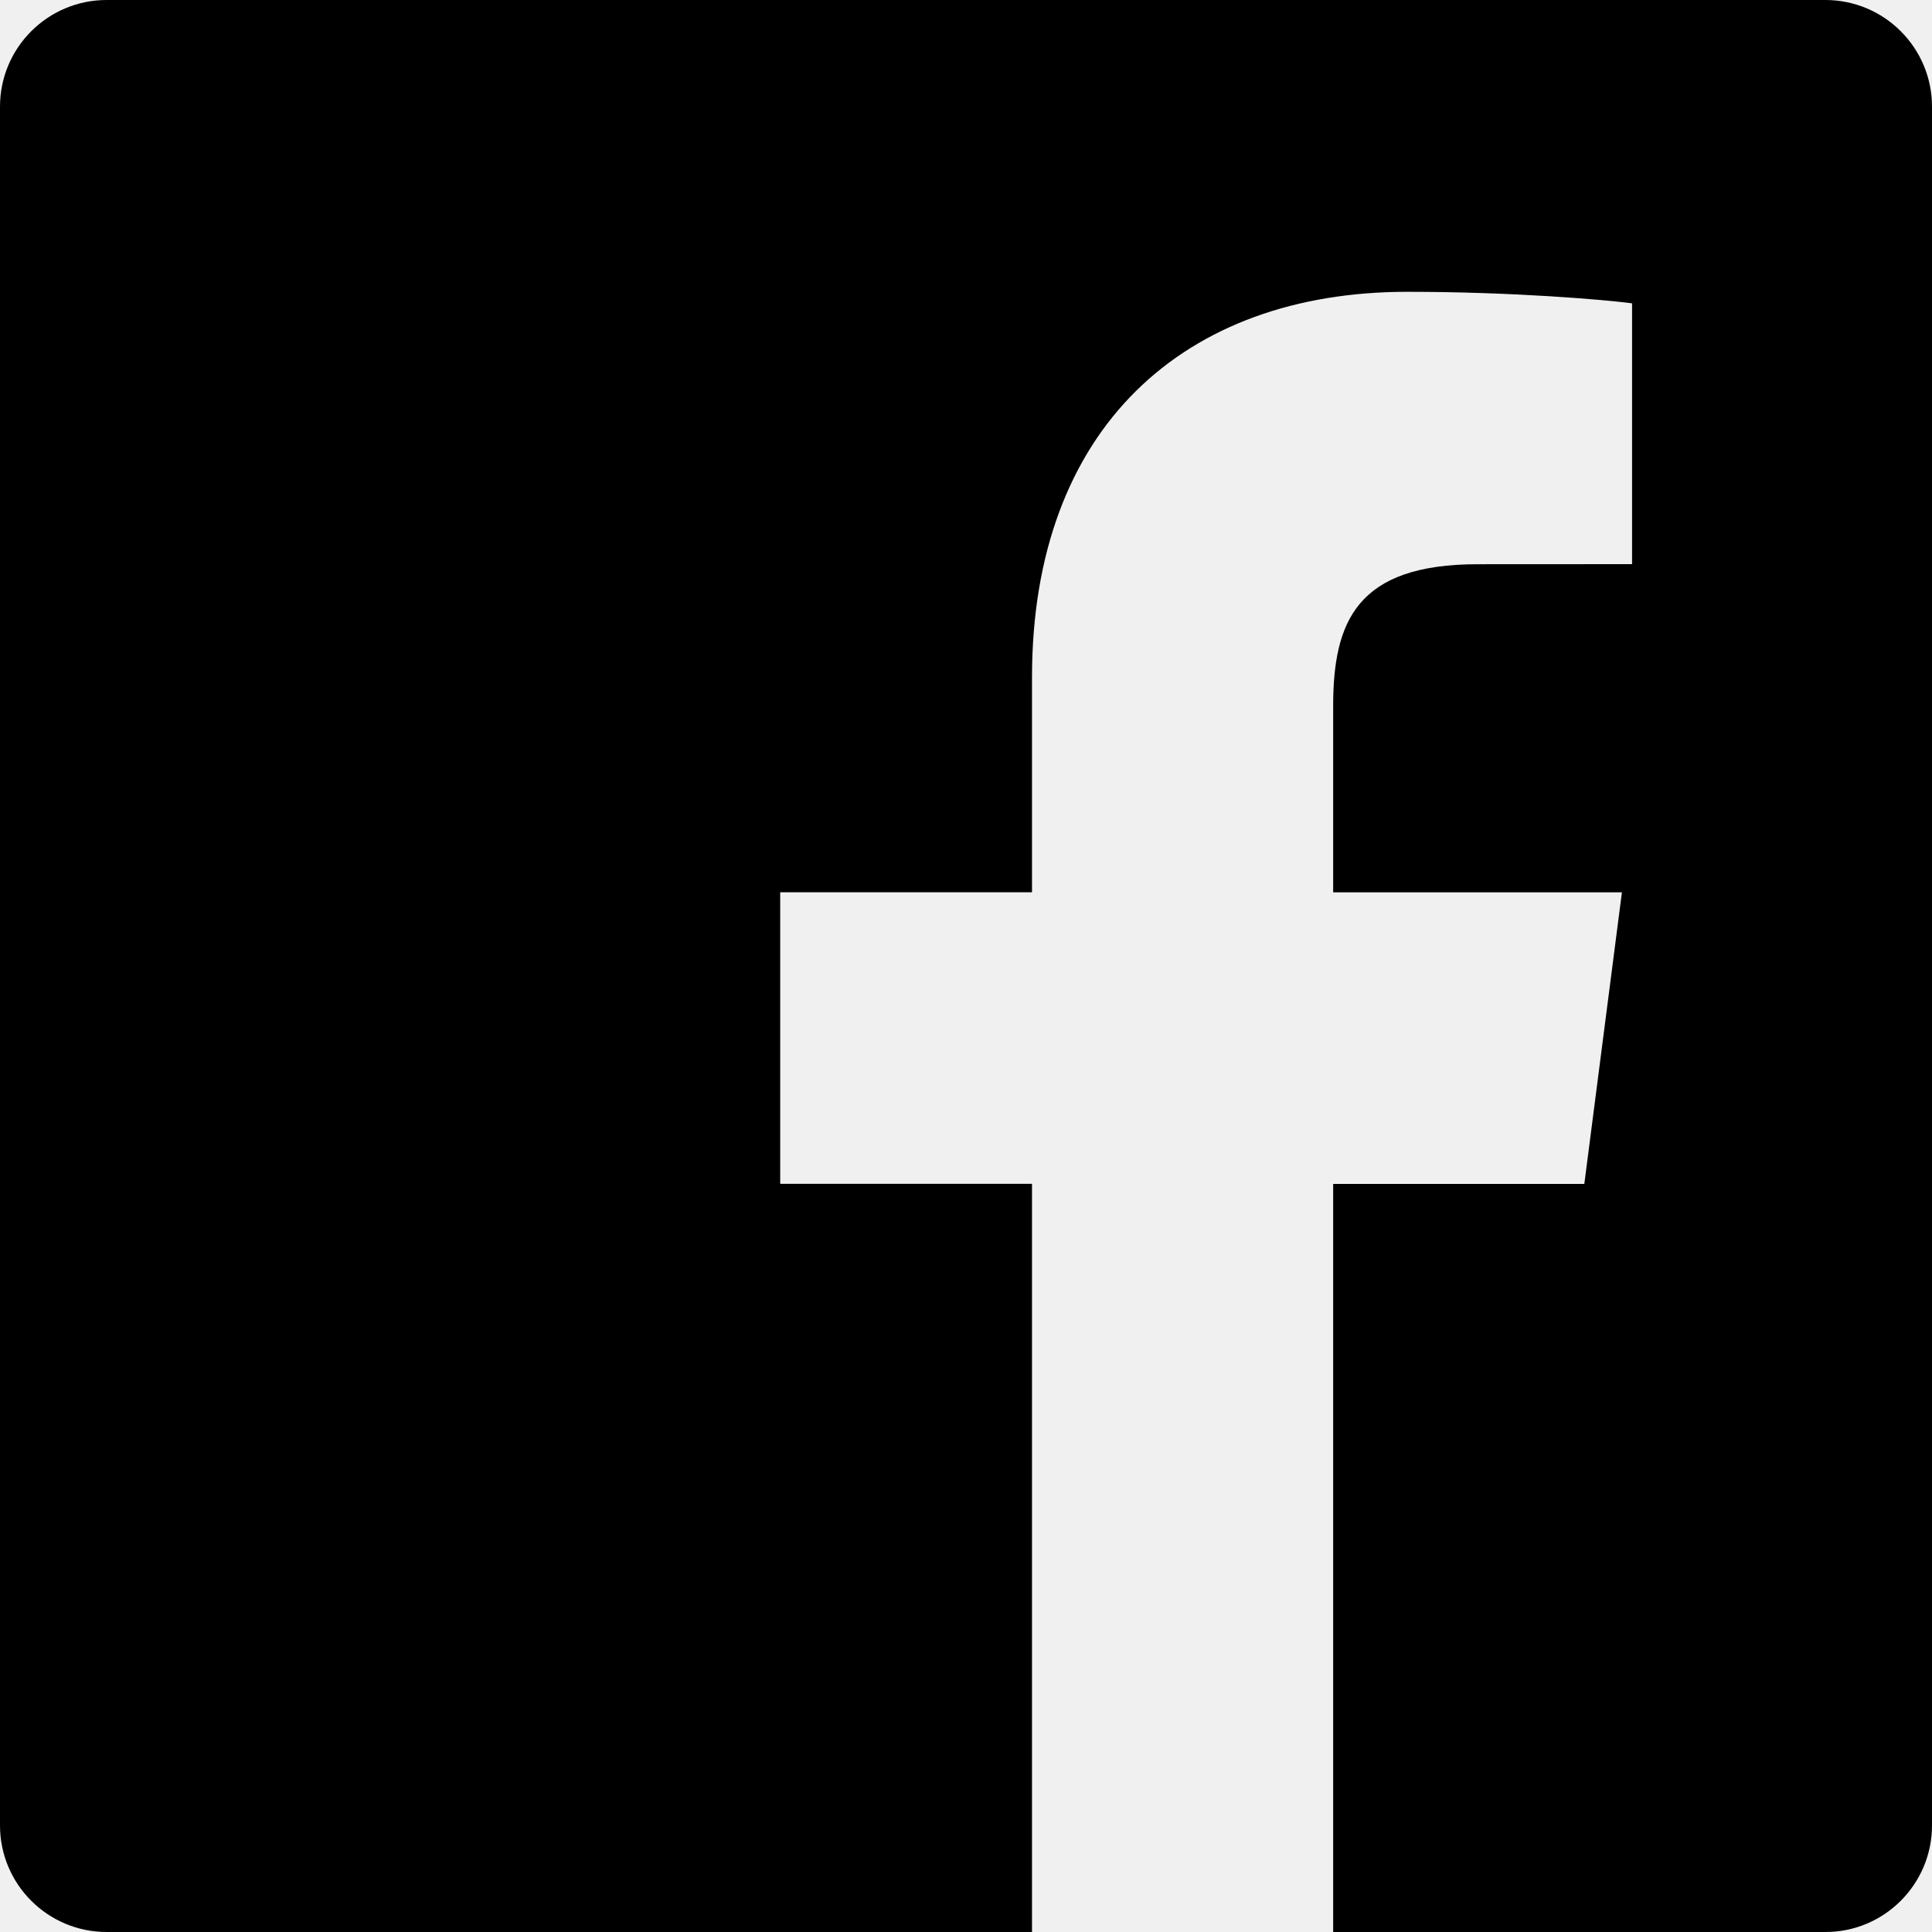
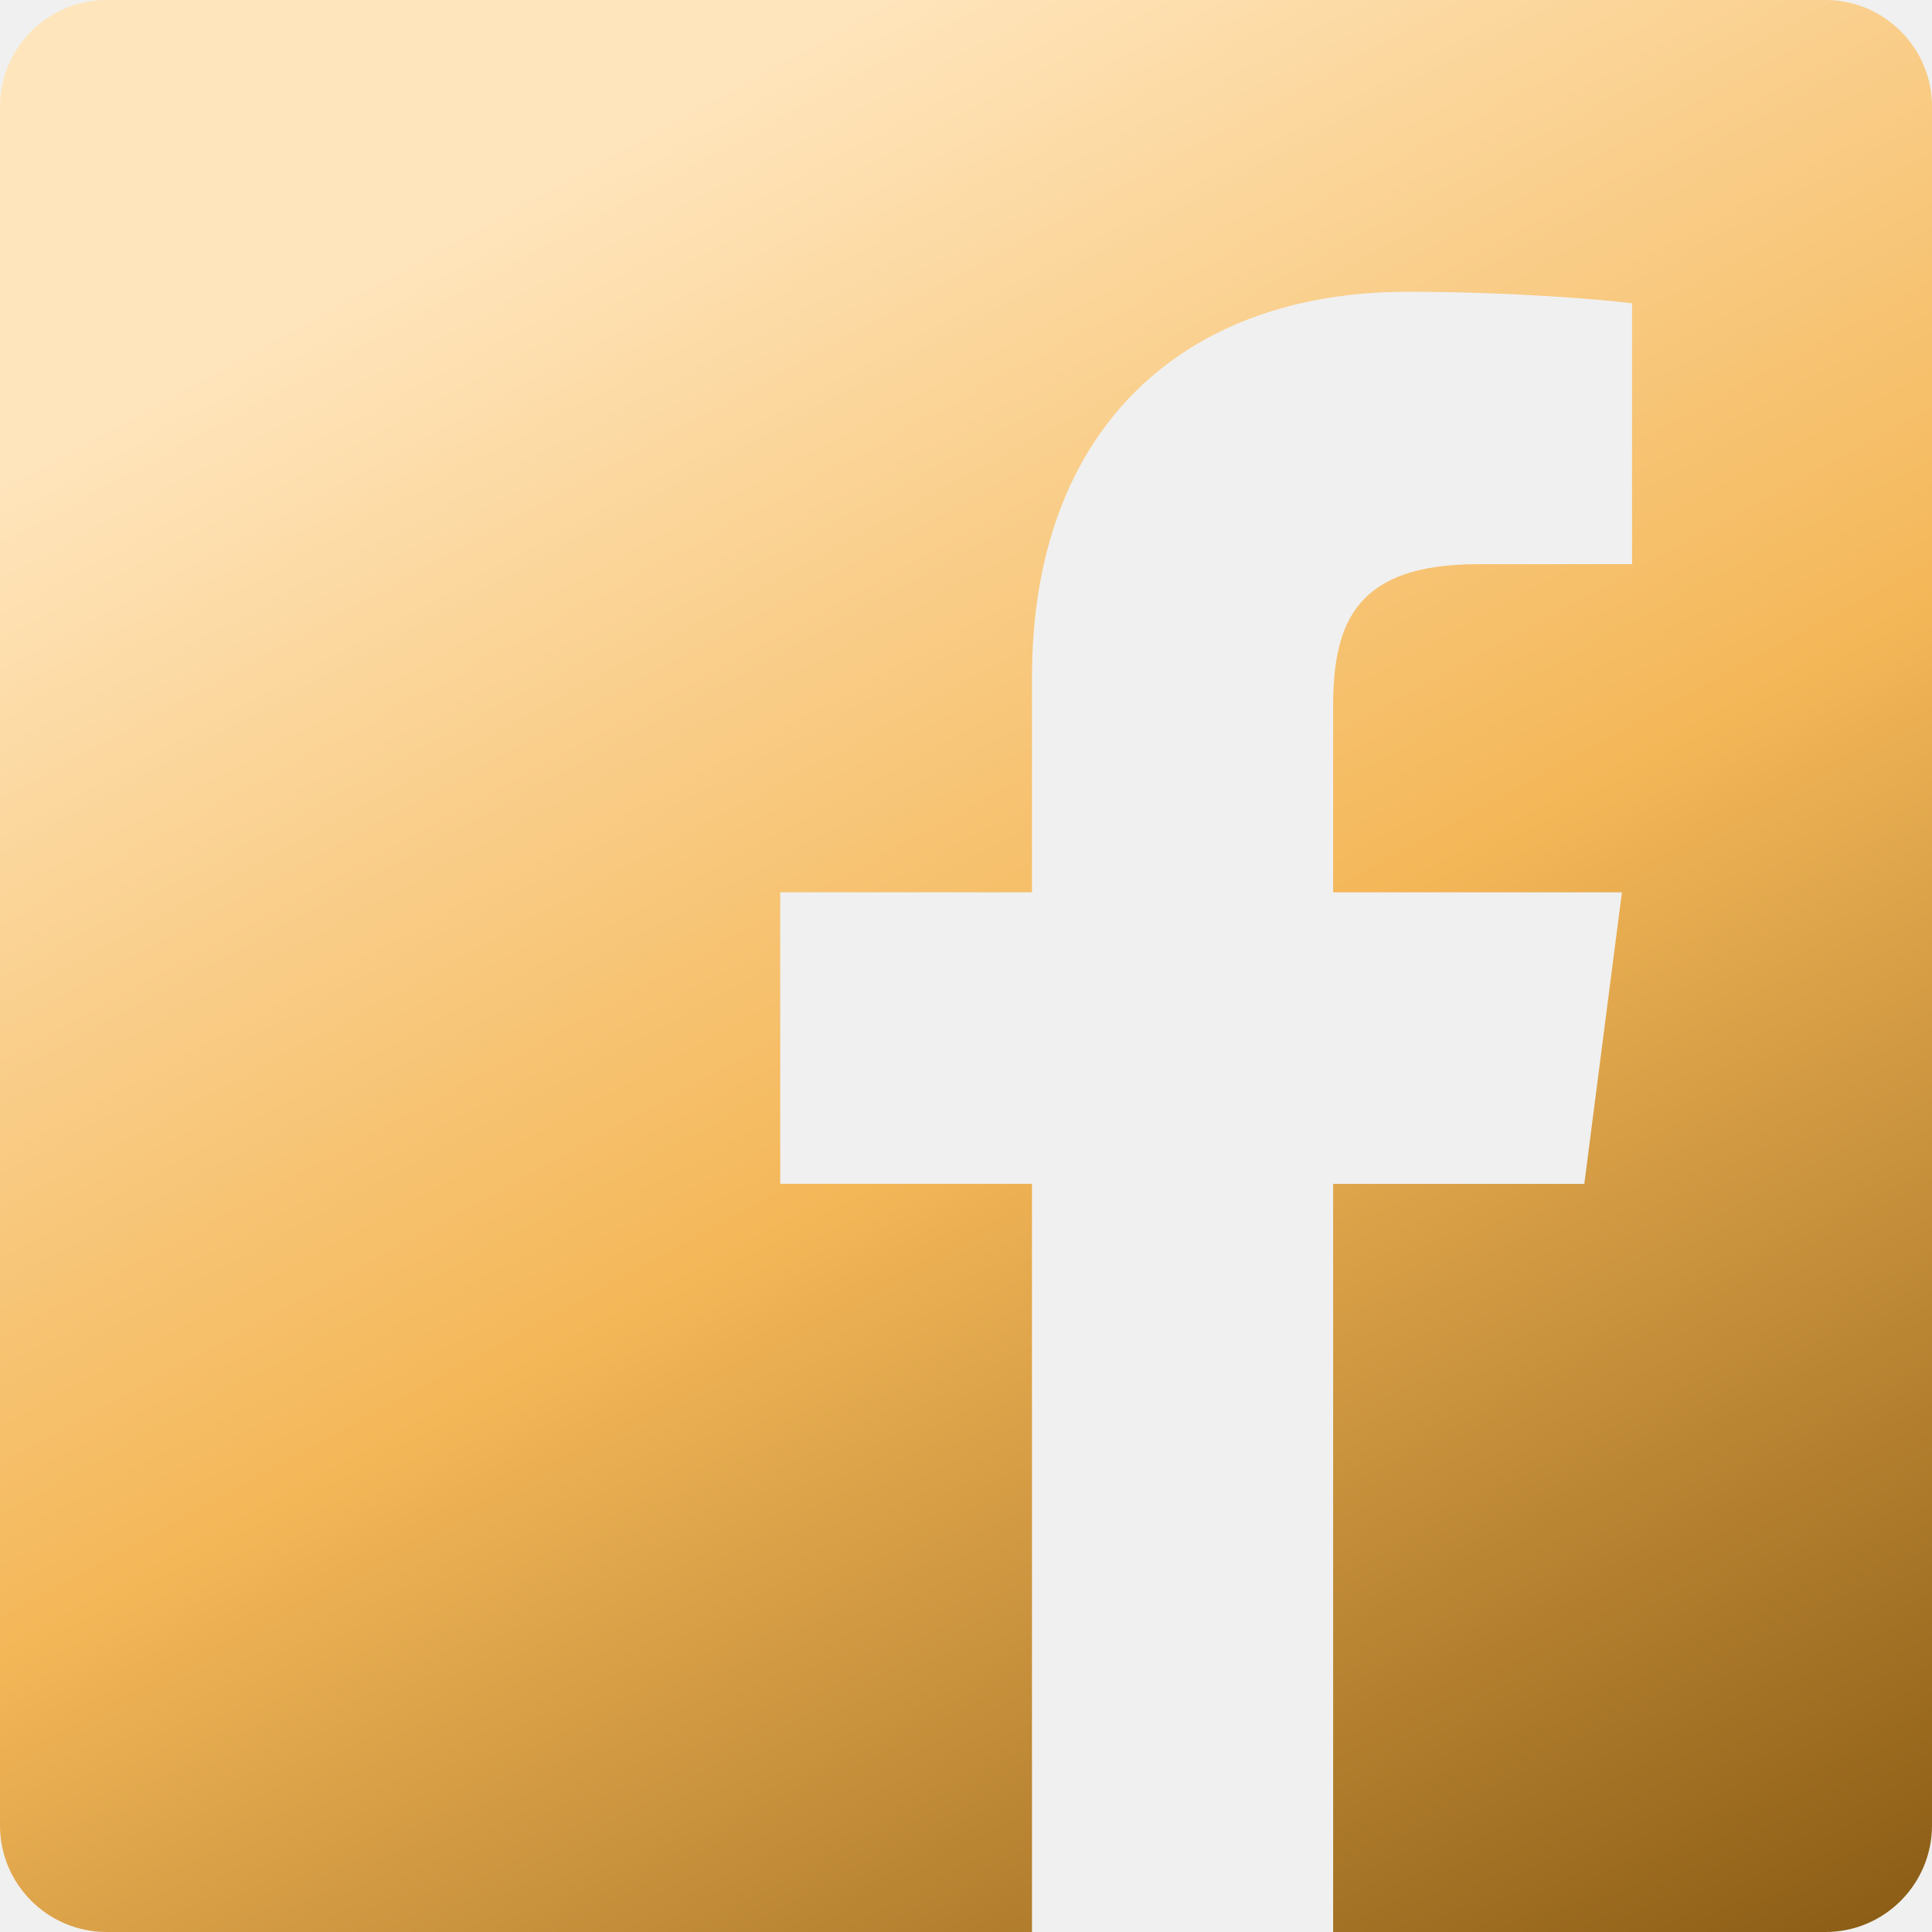
- <svg xmlns="http://www.w3.org/2000/svg" width="24" height="24" viewBox="0 0 24 24">
-   <path d="M22.675 0h-21.35c-.732 0-1.325.593-1.325 1.325v21.351c0 .731.593 1.324 1.325 1.324h11.495v-9.294h-3.128v-3.622h3.128v-2.671c0-3.1 1.893-4.788 4.659-4.788 1.325 0 2.463.099 2.795.143v3.24l-1.918.001c-1.504 0-1.795.715-1.795 1.763v2.313h3.587l-.467 3.622h-3.12v9.293h6.116c.73 0 1.323-.593 1.323-1.325v-21.35c0-.732-.593-1.325-1.325-1.325z" />
+ <svg xmlns="http://www.w3.org/2000/svg" width="32" height="32" viewBox="0 0 32 32" fill="none">
+   <g clip-path="url(#clip0)">
+     <path d="M30.233 0H1.767C0.791 0 0 0.791 0 1.767V30.235C0 31.209 0.791 32 1.767 32H17.093V19.608H12.923V14.779H17.093V11.217C17.093 7.084 19.617 4.833 23.305 4.833C25.072 4.833 26.589 4.965 27.032 5.024V9.344L24.475 9.345C22.469 9.345 22.081 10.299 22.081 11.696V14.78H26.864L26.241 19.609H22.081V32H30.236C31.209 32 32 31.209 32 30.233V1.767C32 0.791 31.209 0 30.233 0V0Z" fill="url(#paint0_linear)" />
+   </g>
+   <defs>
+     <linearGradient id="paint0_linear" x1="14.5" y1="-1.3737e-07" x2="32" y2="32" gradientUnits="userSpaceOnUse">
+       <stop stop-color="#FFE5BC" />
+       <stop offset="0.469" stop-color="#F4B758" />
+       <stop offset="1" stop-color="#895B14" />
+     </linearGradient>
+     <clipPath id="clip0">
+       <rect width="32" height="32" fill="white" />
+     </clipPath>
+   </defs>
</svg>
